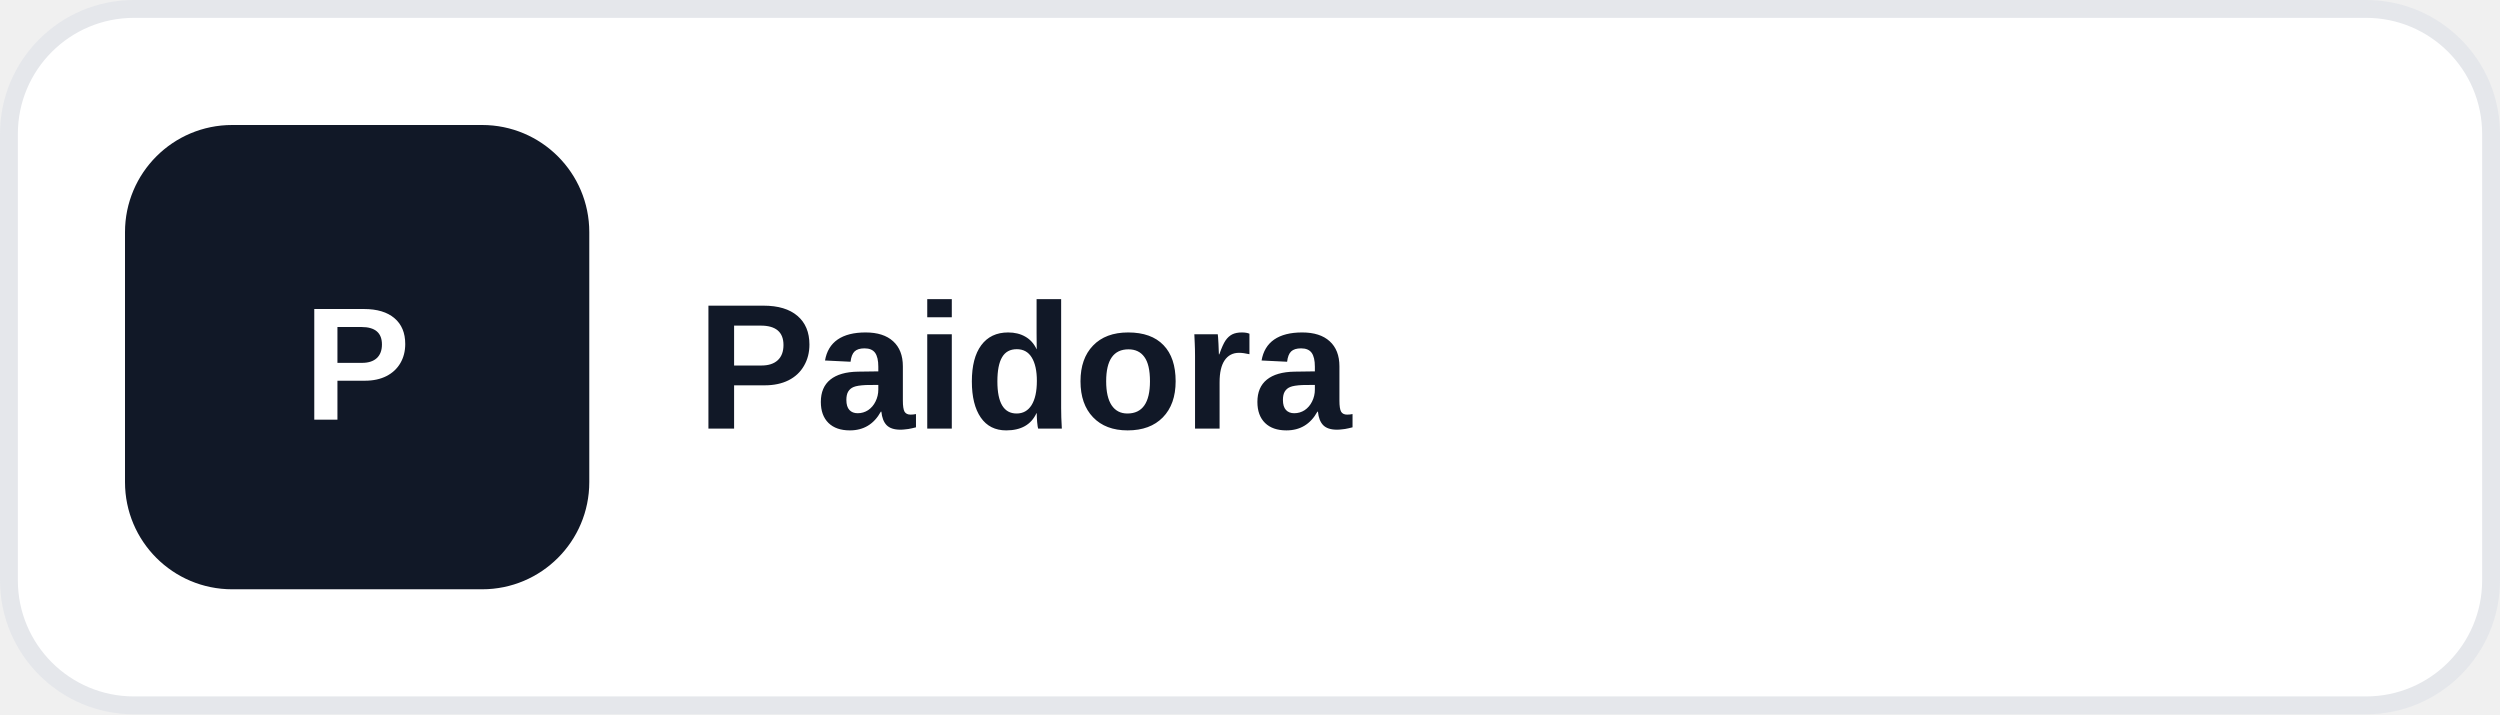
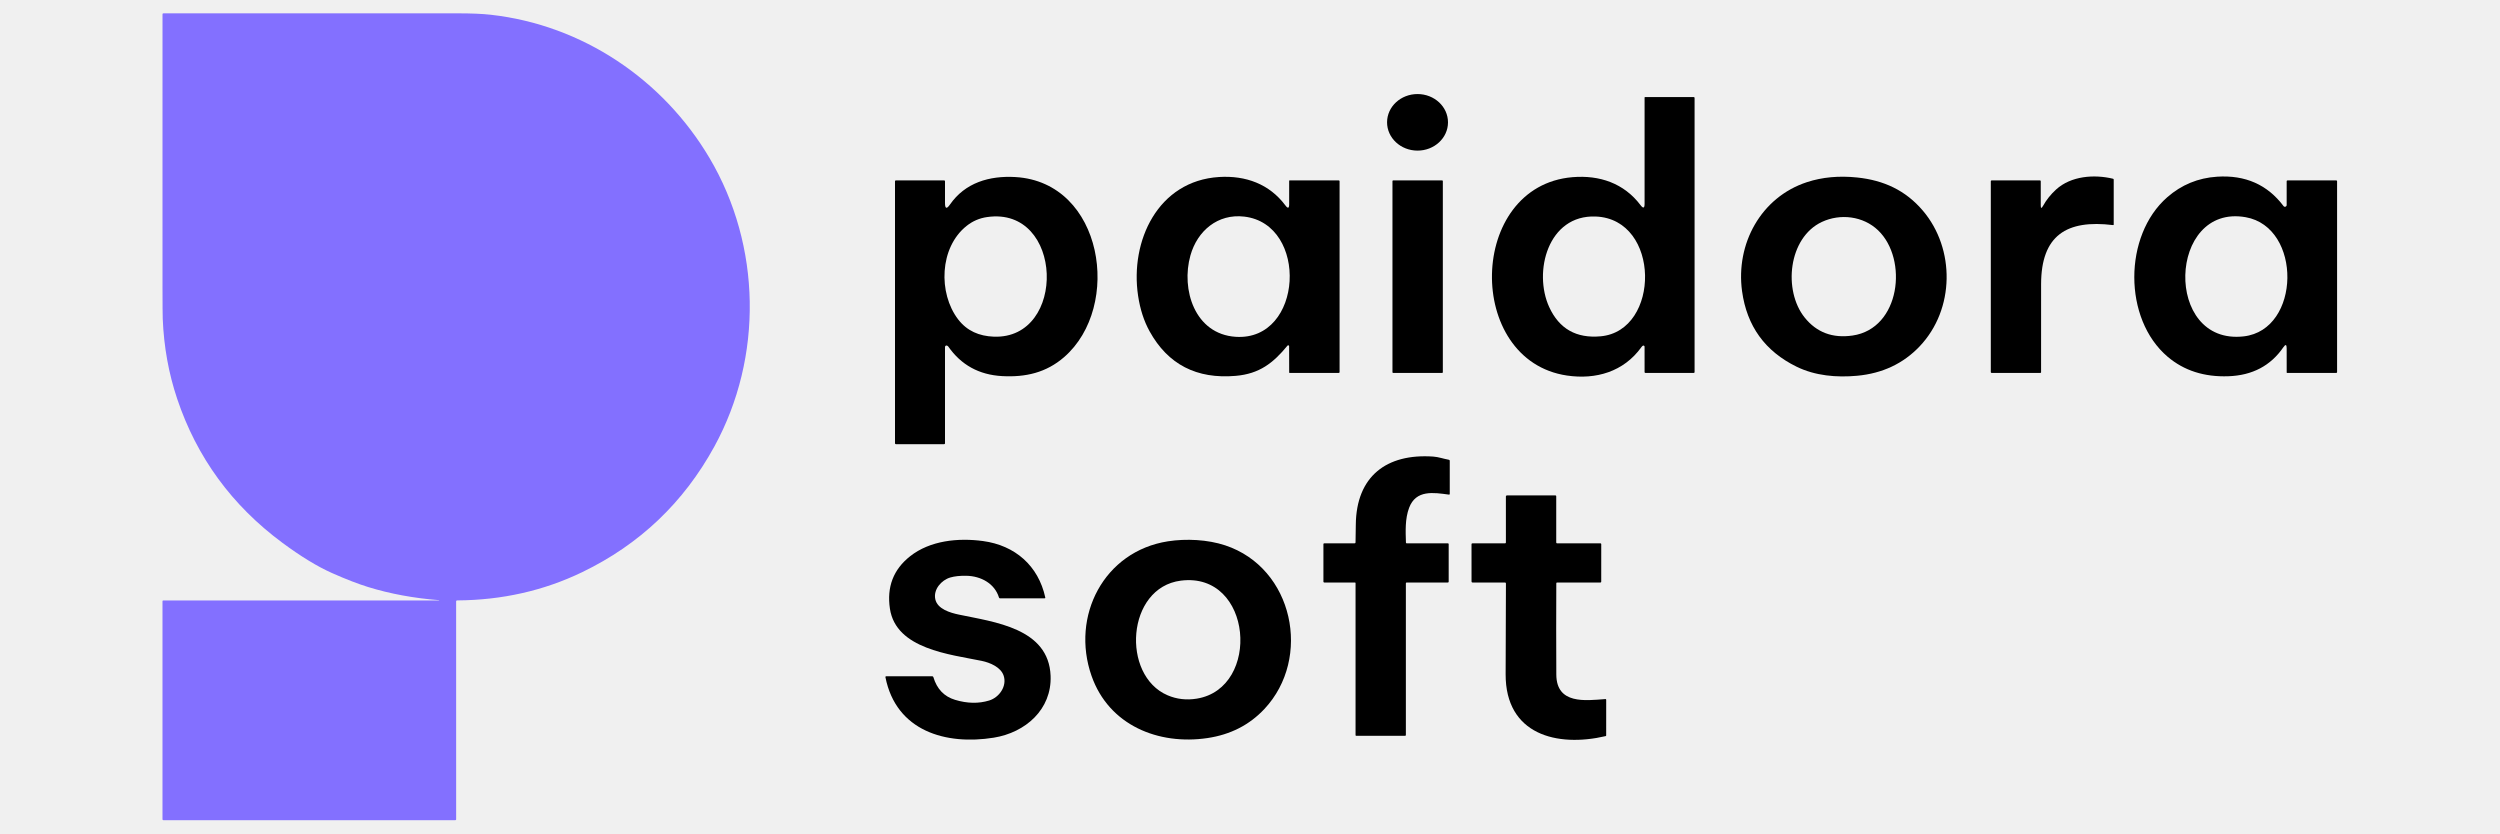
- <svg xmlns="http://www.w3.org/2000/svg" viewBox="0 0 280 80" role="img" aria-labelledby="title">
-   <rect x="1" y="1" width="278" height="78" rx="14" fill="#ffffff" stroke="#e5e7eb" stroke-width="2" />
-   <rect x="14" y="14" width="52" height="52" rx="12" fill="#111827" />
-   <text x="40" y="47" text-anchor="middle" fill="#ffffff" font-family="Arial, sans-serif" font-size="18" font-weight="700">P</text>
-   <text x="78" y="48" fill="#111827" font-family="Arial, sans-serif" font-size="20" font-weight="700">Paidora</text>
+ <svg xmlns="http://www.w3.org/2000/svg" version="1.1" viewBox="0.00 0.00 1500.00 500.00">
+   <path fill="#8370ff" d="   M 263.45 360.10   Q 240.67 358.31 221.01 352.26   Q 211.80 349.42 199.19 343.82   Q 185.98 337.94 169.35 325.61   Q 123.96 291.97 106.29 239.24   Q 98.64 216.43 97.64 191.25   Q 97.51 187.91 97.50 171.25   Q 97.45 89.89 97.51 8.54   Q 97.51 8.01 98.03 8.01   Q 186.31 7.97 274.50 8.00   Q 286.93 8.00 294.45 8.85   C 349.43 15.01 397.84 47.64 425.76 94.89   C 456.80 147.42 457.97 214.26 428.64 267.87   Q 401.00 318.37 349.31 343.30   Q 314.74 359.98 274.33 360.25   Q 273.68 360.26 273.68 360.91   L 273.69 491.52   Q 273.69 492.11 273.10 492.11   L 98.05 492.11   Q 97.49 492.11 97.49 491.55   L 97.49 360.77   Q 97.49 360.27 97.99 360.27   Q 180.74 360.20 263.40 360.27   Q 263.49 360.27 263.49 360.18   Q 263.49 360.16 263.50 360.14   Q 263.50 360.10 263.45 360.10   Z" />
+   <ellipse fill="#000000" cx="0.00" cy="0.00" transform="translate(850.52,73.40) rotate(0.1)" rx="18.28" ry="16.97" />
+   <path fill="#000000" d="   M 985.76 207.40   Q 985.32 207.61 984.82 208.31   C 974.21 223.08 957.53 227.87 940.23 225.33   C 878.81 216.32 880.44 111.56 943.52 106.30   C 959.74 104.95 974.38 109.94 984.32 123.09   Q 986.75 126.30 986.75 122.28   L 986.75 58.50   A 0.25 0.25 0.0 0 1 987.00 58.25   L 1016.25 58.25   Q 1016.75 58.25 1016.75 58.75   L 1016.75 223.25   Q 1016.75 223.75 1016.25 223.75   L 987.25 223.75   Q 986.75 223.75 986.75 223.25   L 986.74 208.02   A 0.69 0.68 77.1 0 0 985.76 207.40   Z   M 957.43 129.91   C 928.73 128.78 919.86 163.14 929.52 184.24   Q 938.48 203.80 960.42 201.78   C 996.32 198.48 996.48 131.44 957.43 129.91   Z" />
+   <path fill="#000000" d="   M 568.68 207.63   Q 567.70 206.94 567.18 207.68   Q 567.00 207.93 567.00 208.37   Q 567.00 237.15 567.00 266.02   A 0.48 0.48 0.0 0 1 566.52 266.50   L 537.50 266.50   A 0.50 0.50 0.0 0 1 537.00 266.00   L 537.00 108.75   Q 537.00 108.25 537.50 108.25   L 566.50 108.25   Q 567.00 108.25 567.00 108.75   L 567.00 121.78   Q 567.00 127.04 569.99 122.71   C 579.04 109.64 593.59 105.32 609.25 106.23   C 662.05 109.32 673.42 183.90 638.50 214.25   C 627.72 223.62 615.33 226.43 601.25 225.66   Q 580.54 224.52 568.94 207.89   A 0.82 0.82 0.0 0 0 568.68 207.63   Z   M 580.00 135.51   C 563.60 148.50 562.89 175.95 574.87 191.61   C 580.21 198.58 587.51 201.66 596.25 202.00   C 640.30 203.69 638.30 123.56 592.24 130.24   Q 585.41 131.22 580.00 135.51   Z" />
+   <path fill="#000000" d="   M 773.47 207.71   A 0.55 0.54 -25.5 0 0 772.50 207.37   C 763.86 217.92 755.58 224.27 741.51 225.51   Q 706.22 228.60 689.75 198.77   Q 684.66 189.56 682.85 177.43   C 677.94 144.63 694.69 108.49 731.48 106.20   C 747.39 105.22 761.62 110.37 771.24 123.26   Q 773.50 126.29 773.50 122.50   L 773.50 108.50   A 0.25 0.25 0.0 0 1 773.75 108.25   L 803.25 108.25   Q 803.75 108.25 803.75 108.75   L 803.75 223.25   Q 803.75 223.75 803.25 223.75   L 773.76 223.75   A 0.25 0.25 0.0 0 1 773.51 223.50   L 773.47 207.71   Z   M 741.46 202.09   C 782.01 204.69 785.34 134.47 746.53 129.96   C 730.68 128.12 718.43 138.46 714.26 153.24   C 708.51 173.63 716.80 200.51 741.46 202.09   Z" />
+   <path fill="#000000" d="   M 1077.96 220.02   Q 1049.55 206.11 1045.24 174.74   C 1041.35 146.41 1056.48 118.32 1084.26 109.26   Q 1097.96 104.80 1114.26 106.49   C 1130.27 108.16 1143.32 114.17 1153.73 126.41   C 1173.17 149.27 1172.92 185.58 1151.79 207.81   Q 1137.03 223.35 1114.25 225.46   C 1102.00 226.59 1089.14 225.50 1077.96 220.02   Z   M 1093.15 133.15   C 1072.89 142.63 1069.83 174.34 1082.79 190.51   Q 1093.55 203.93 1111.52 201.32   C 1140.28 197.16 1144.96 155.53 1126.86 138.19   C 1117.89 129.60 1104.15 128.01 1093.15 133.15   Z" />
+   <path fill="#000000" d="   M 1224.45 123.23   Q 1224.44 126.00 1225.79 123.58   Q 1228.85 118.08 1233.67 113.69   C 1242.63 105.55 1256.47 104.50 1267.82 107.24   A 0.54 0.53 6.9 0 1 1268.23 107.76   L 1268.23 134.73   Q 1268.23 135.10 1267.86 135.06   C 1239.98 131.63 1224.68 141.20 1224.66 170.54   Q 1224.65 196.97 1224.65 223.34   A 0.41 0.40 90.0 0 1 1224.25 223.75   L 1194.99 223.75   Q 1194.48 223.75 1194.48 223.24   L 1194.48 108.76   Q 1194.48 108.25 1194.99 108.25   L 1223.97 108.25   Q 1224.45 108.25 1224.45 108.72   L 1224.45 123.23   Z" />
+   <path fill="#000000" d="   M 1372.00 123.02   L 1372.00 108.75   Q 1372.00 108.25 1372.50 108.25   L 1401.75 108.25   Q 1402.25 108.25 1402.25 108.75   L 1402.25 223.25   Q 1402.25 223.75 1401.75 223.75   L 1372.25 223.75   A 0.25 0.24 90.0 0 1 1372.01 223.50   L 1372.00 208.96   Q 1372.00 205.48 1370.02 208.35   Q 1358.59 225.00 1336.99 225.75   Q 1315.28 226.51 1300.58 214.04   C 1273.86 191.37 1274.05 141.36 1300.33 118.36   Q 1313.15 107.14 1330.22 106.02   Q 1355.62 104.35 1370.12 123.65   A 1.05 1.04 -63.5 0 0 1372.00 123.02   Z   M 1347.38 130.32   C 1300.67 122.08 1297.95 207.38 1346.26 201.82   C 1380.58 197.88 1381.35 136.31 1347.38 130.32   Z" />
+   <rect fill="#000000" x="835.48" y="108.25" width="30.22" height="115.50" rx="0.39" />
+   <path fill="#000000" d="   M 843.52 349.99   L 843.52 440.99   Q 843.52 441.50 843.01 441.50   L 813.73 441.50   A 0.40 0.39 -0.0 0 1 813.33 441.11   L 813.33 349.85   A 0.35 0.35 0.0 0 0 812.98 349.50   L 794.52 349.50   A 0.48 0.47 -90.0 0 1 794.05 349.02   L 794.05 326.48   Q 794.05 326.00 794.52 326.00   L 812.76 326.00   Q 813.31 326.00 813.32 325.45   Q 813.44 320.12 813.48 314.91   C 813.73 285.79 831.92 271.98 860.00 273.95   C 863.02 274.16 866.14 275.28 869.33 275.86   Q 869.85 275.95 869.85 276.48   L 869.85 296.28   Q 869.85 296.83 869.30 296.76   C 860.17 295.54 849.56 293.71 845.45 304.73   C 843.00 311.31 843.34 318.64 843.56 325.54   Q 843.57 326.00 844.03 326.00   L 868.73 326.00   Q 869.21 326.00 869.21 326.48   L 869.21 349.02   Q 869.21 349.50 868.73 349.50   L 844.01 349.50   Q 843.52 349.50 843.52 349.99   Z" />
+   <path fill="#000000" d="   M 933.78 349.99   Q 933.65 377.37 933.79 404.75   C 933.89 422.77 951.33 420.32 963.15 419.45   Q 963.72 419.40 963.72 419.98   L 963.71 441.26   A 0.42 0.42 0.0 0 1 963.38 441.67   C 934.24 448.50 903.25 440.80 903.38 404.50   Q 903.48 377.31 903.56 350.04   A 0.54 0.54 0.0 0 0 903.02 349.50   L 883.46 349.50   A 0.54 0.54 0.0 0 1 882.92 348.96   L 882.91 326.54   Q 882.91 326.00 883.46 326.00   L 903.02 326.00   Q 903.54 326.00 903.54 325.48   L 903.53 297.99   Q 903.53 297.25 904.27 297.25   L 933.25 297.25   Q 933.74 297.25 933.74 297.75   L 933.74 325.49   Q 933.74 326.00 934.25 326.00   L 960.25 326.00   Q 960.75 326.00 960.75 326.50   L 960.74 349.00   Q 960.74 349.50 960.25 349.50   L 934.28 349.50   Q 933.78 349.50 933.78 349.99   Z" />
+   <path fill="#000000" d="   M 573.07 419.91   Q 584.01 423.21 593.51 420.30   C 599.54 418.45 604.23 411.78 602.23 405.51   C 600.57 400.29 594.00 397.56 589.03 396.53   C 570.23 392.64 537.58 389.50 533.95 365.21   Q 531.03 345.65 546.02 333.79   C 558.05 324.26 574.96 322.63 589.76 324.62   C 609.04 327.21 623.03 339.44 627.17 358.49   Q 627.29 359.00 626.76 359.00   L 600.01 359.00   A 0.65 0.65 0.0 0 1 599.39 358.54   C 596.78 349.98 588.42 345.65 579.91 345.47   Q 574.09 345.35 570.16 346.50   C 564.84 348.07 559.93 353.65 561.17 359.50   C 562.43 365.47 570.19 367.68 575.37 368.77   C 596.45 373.23 629.26 376.84 630.36 405.50   C 631.13 425.66 615.30 439.54 596.23 442.61   C 567.54 447.22 537.65 438.66 531.26 406.32   A 0.48 0.47 84.4 0 1 531.72 405.75   L 559.29 405.75   Q 559.87 405.75 560.03 406.30   Q 563.21 416.95 573.07 419.91   Z" />
+   <path fill="#000000" d="   M 654.93 405.53   C 642.36 369.68 662.34 330.79 700.74 324.79   C 711.75 323.07 724.64 323.74 735.12 327.21   C 776.07 340.77 787.31 394.81 758.63 425.40   Q 745.16 439.77 724.48 442.84   C 695.05 447.21 665.32 435.17 654.93 405.53   Z   M 708.49 348.39   C 675.83 352.54 672.62 405.26 700.56 417.17   Q 708.82 420.70 718.10 419.18   C 756.77 412.87 751.67 342.91 708.49 348.39   Z" />
</svg>
